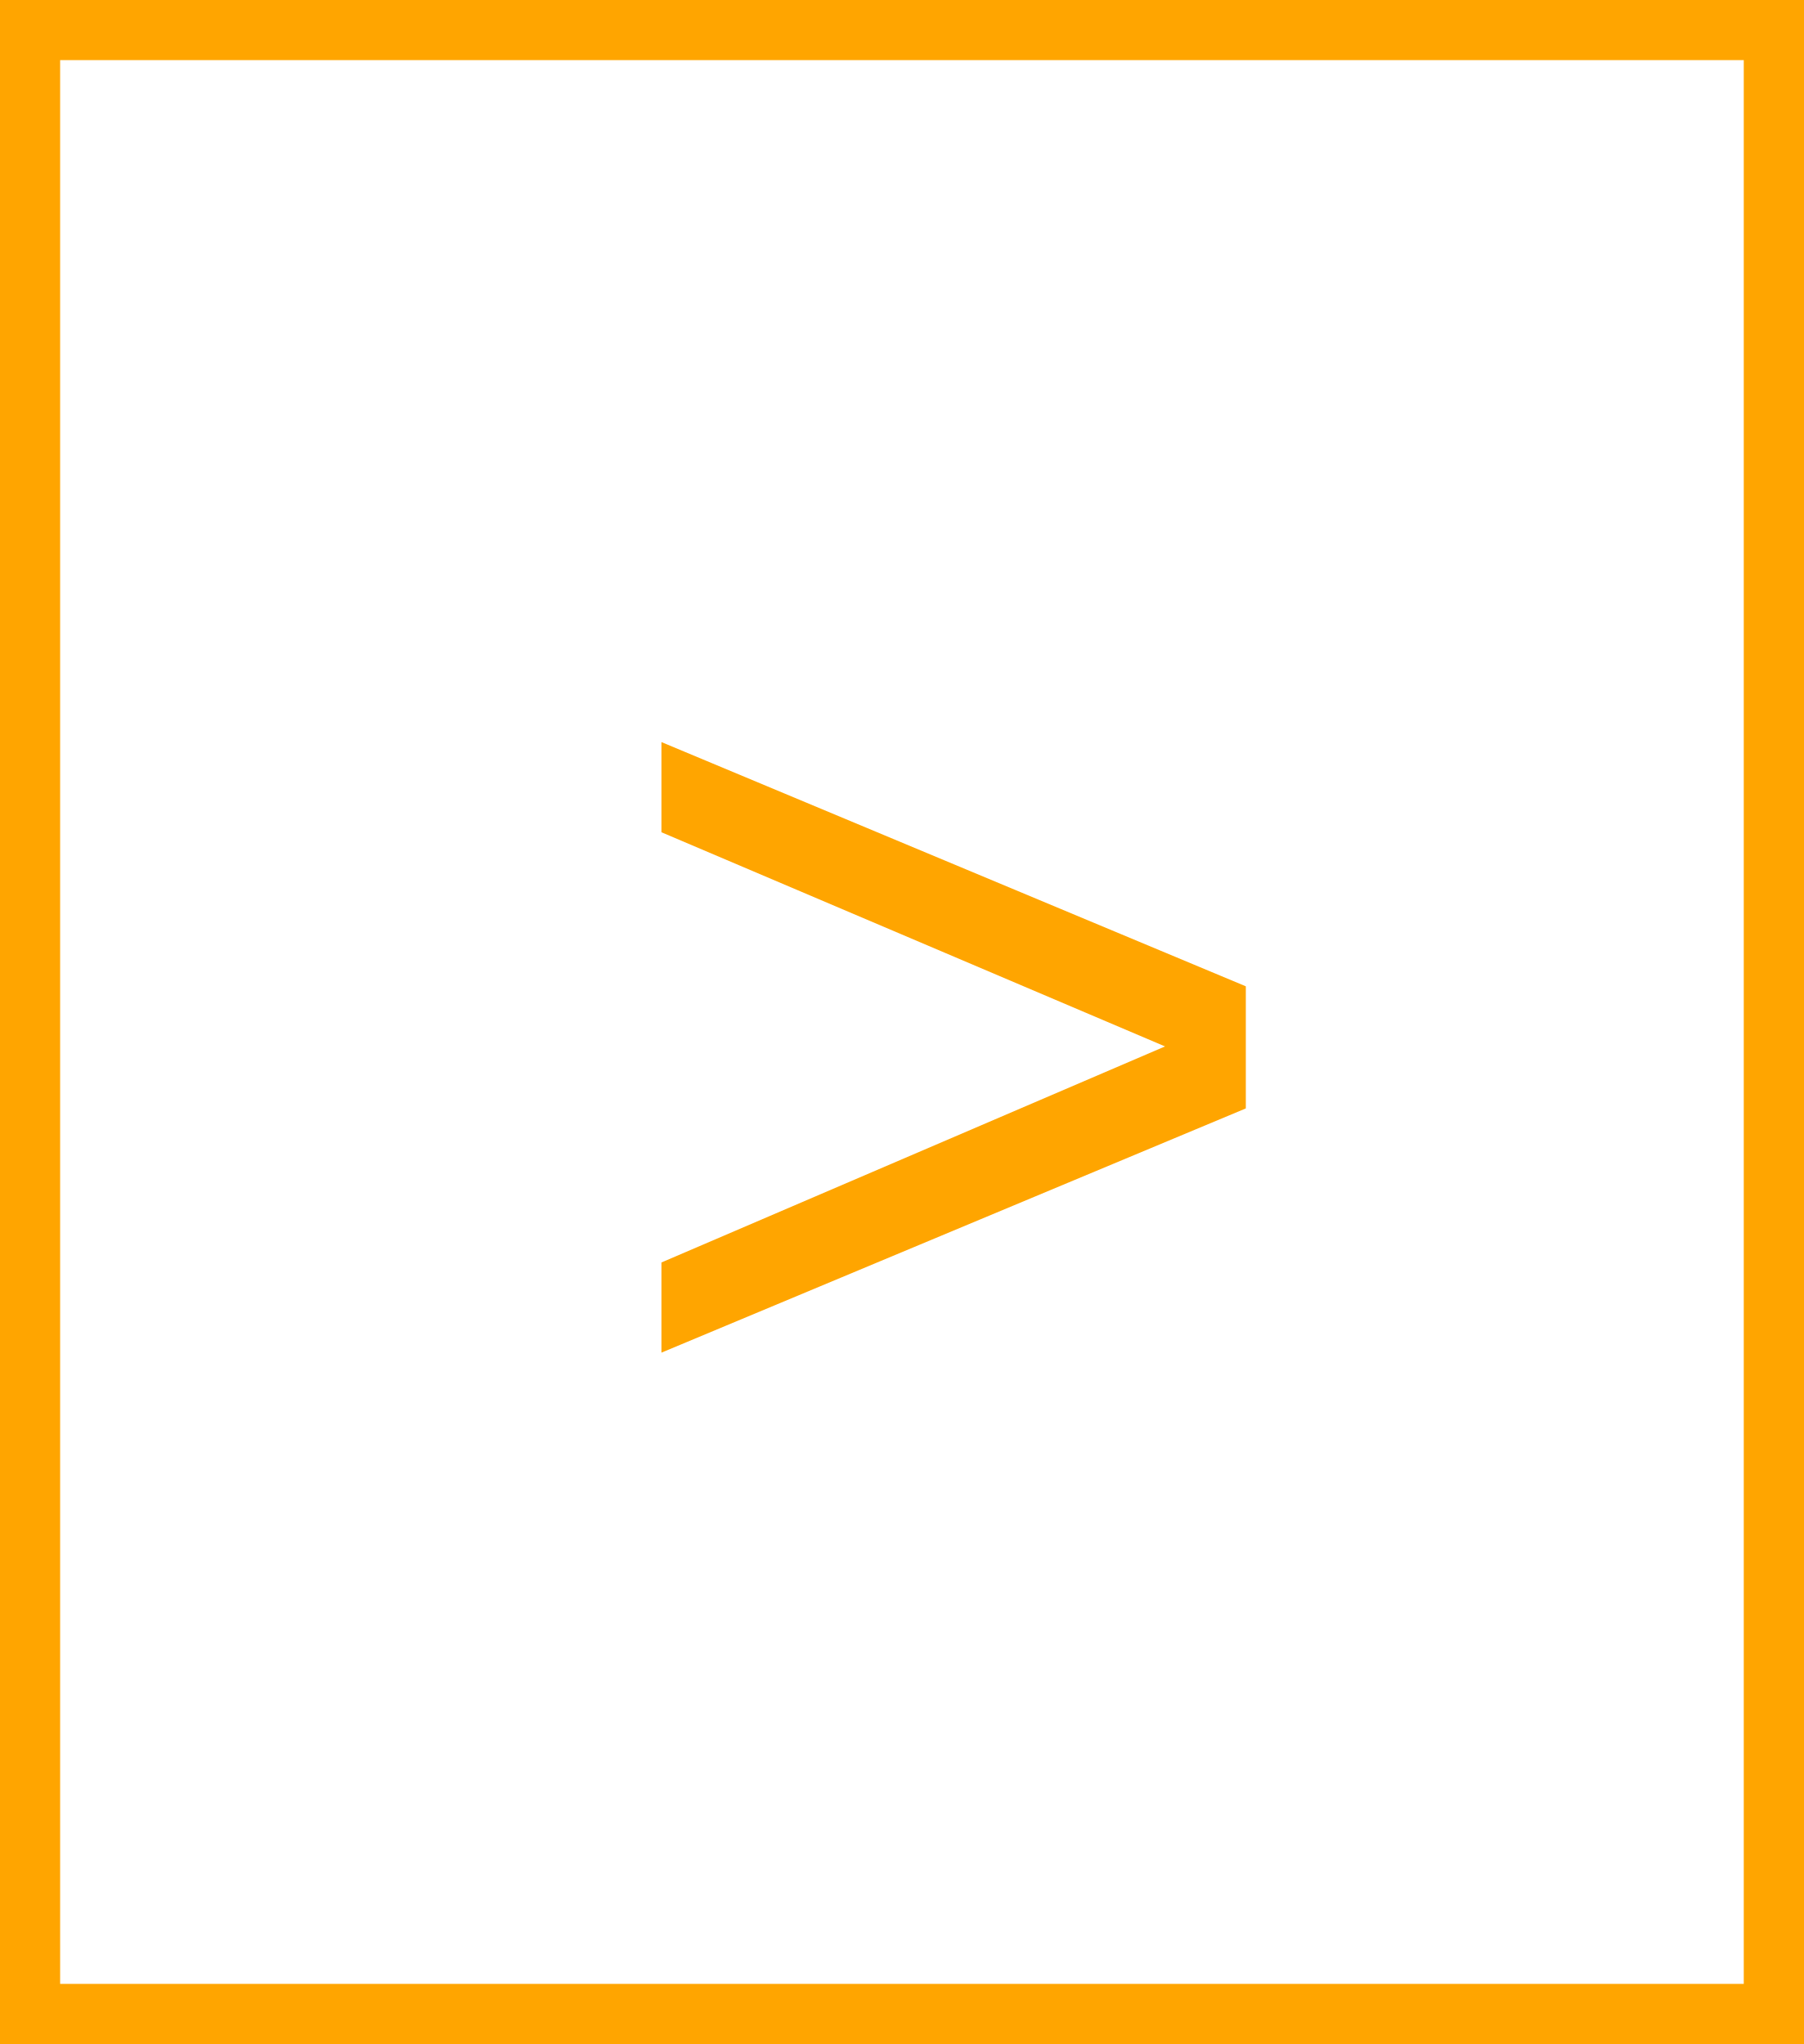
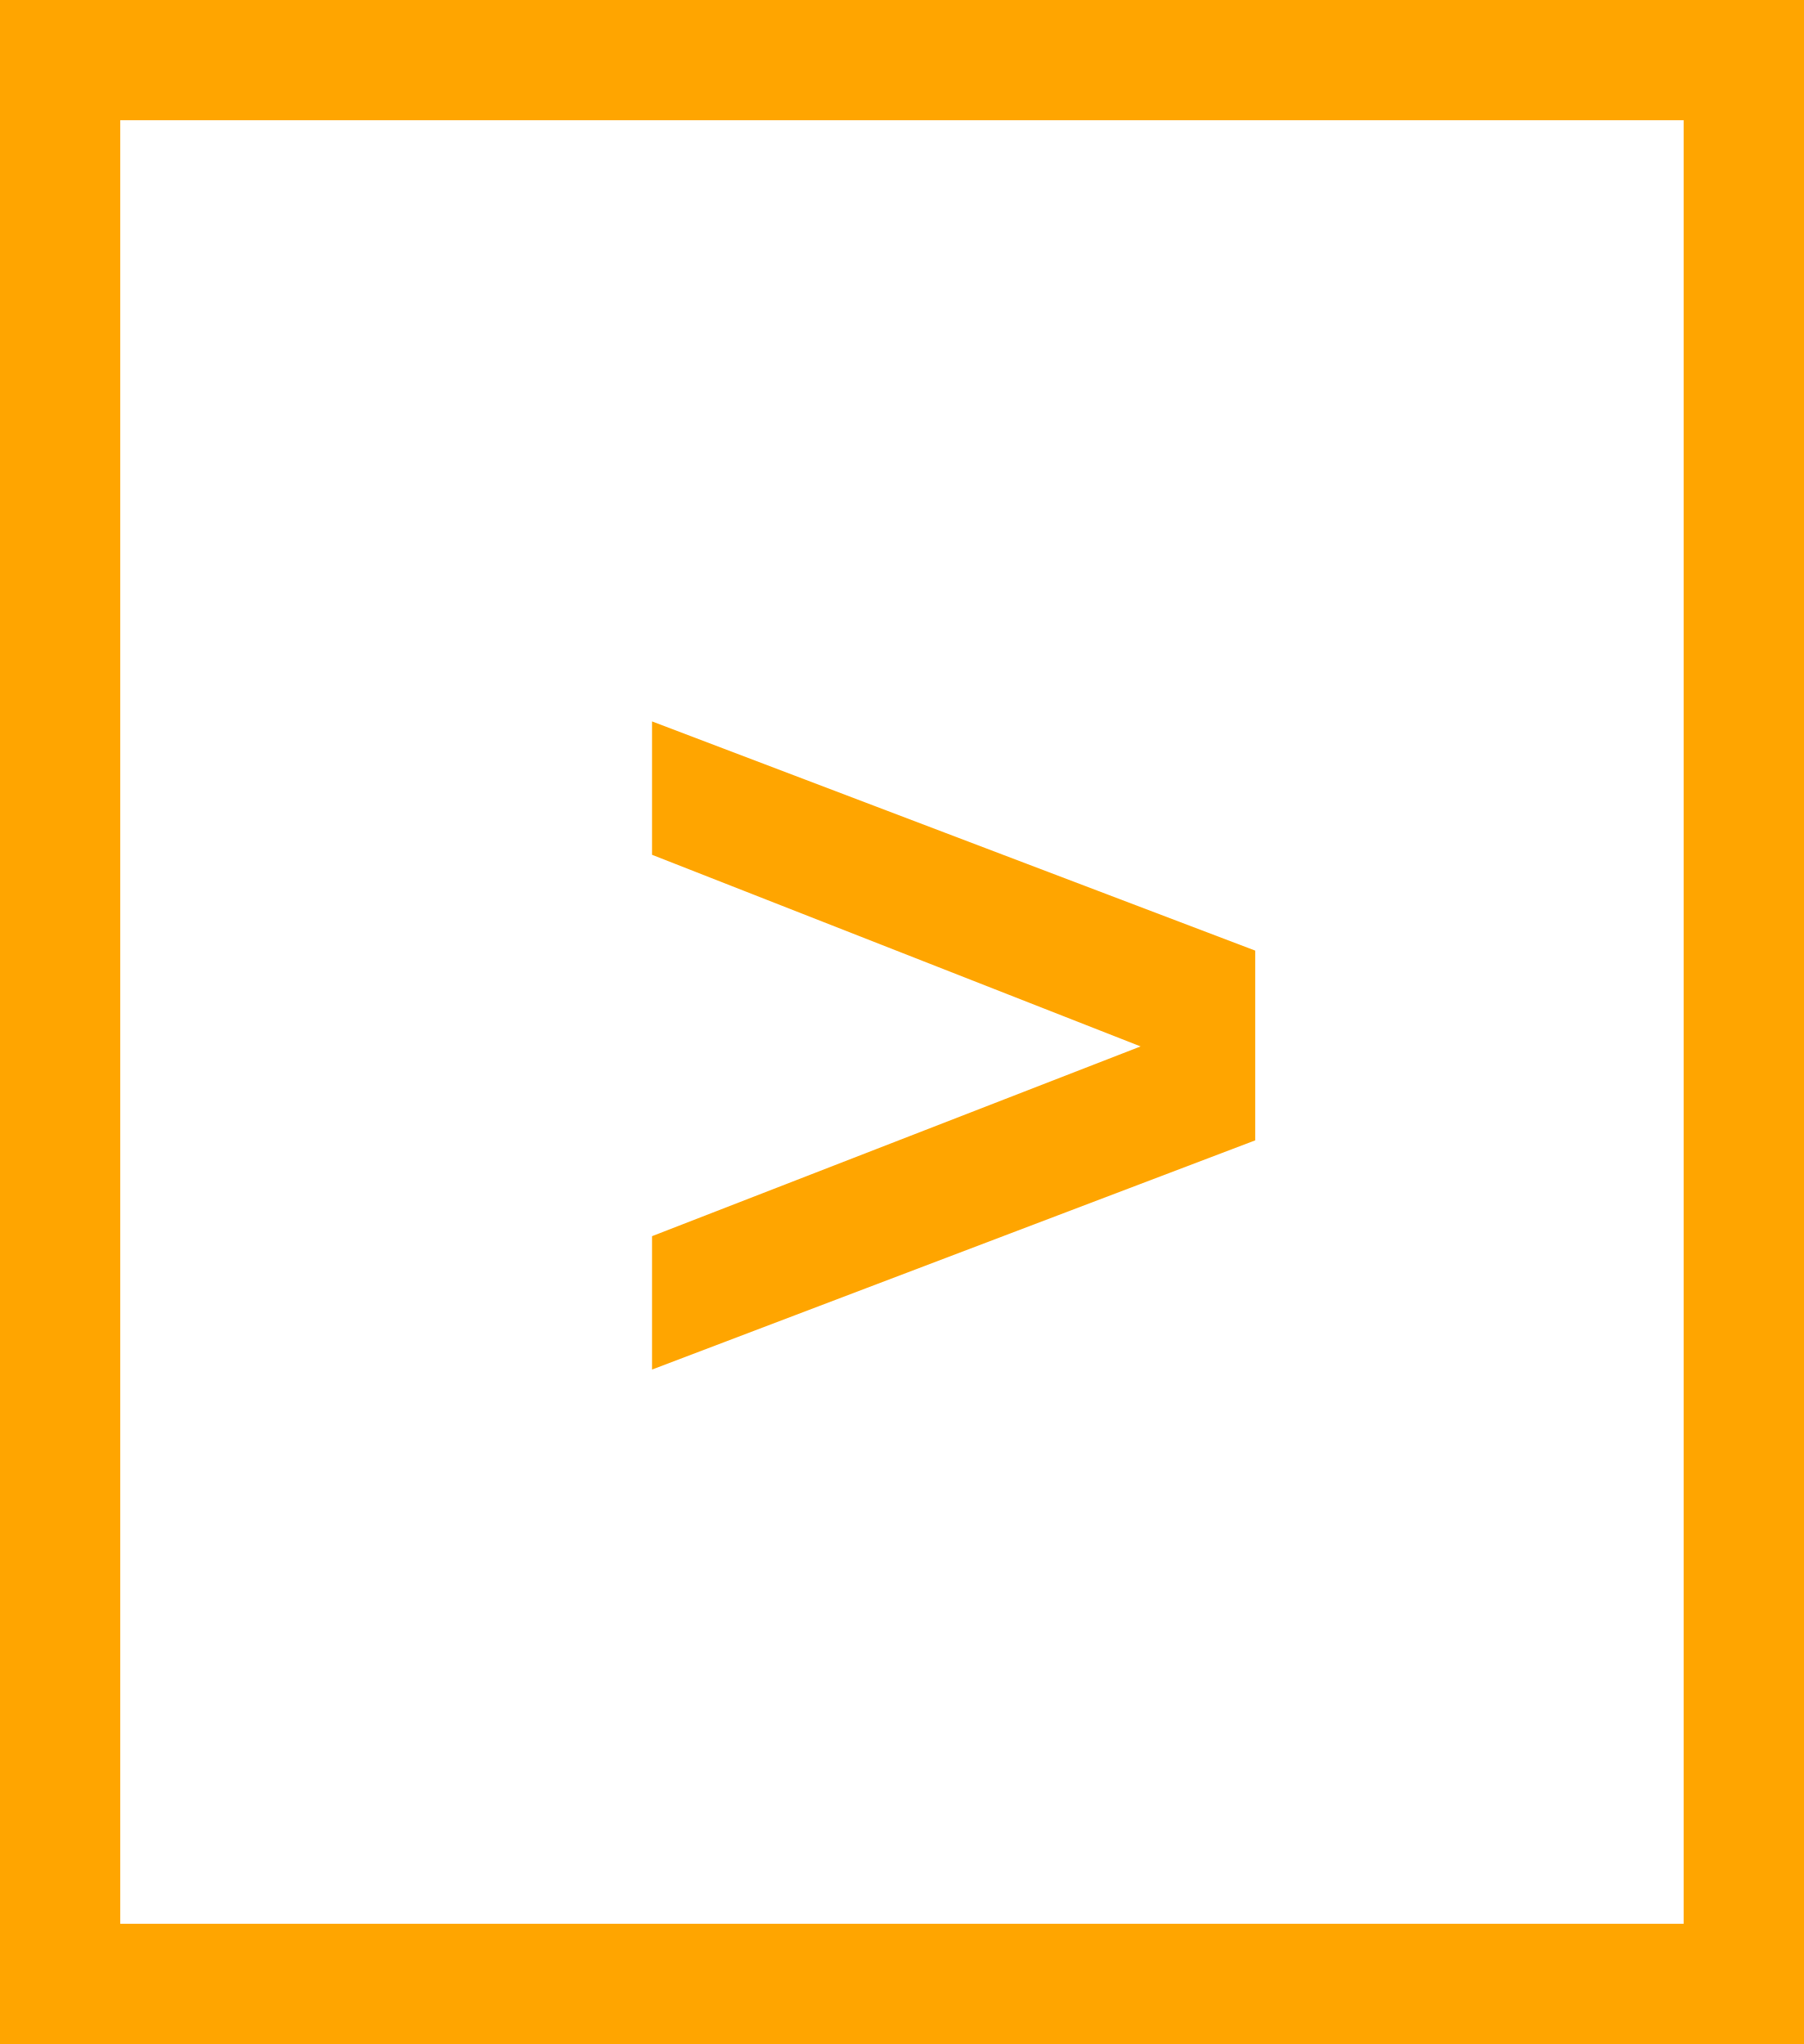
<svg xmlns="http://www.w3.org/2000/svg" width="15" height="17">
-   <rect width="100%" height="100%" fill="transparent" stroke="orange" stroke-width="1" />
-   <text x="5" y="12" font-family="Arial" font-size="10" fill="orange">&gt;</text>
+   <rect width="100%" height="100%" fill="transparent" stroke="orange" stroke-width="2" />
+   <text x="5" y="12" font-family="Arial" font-size="10" fill="orange" font-weight="900">&gt;</text>
</svg>
